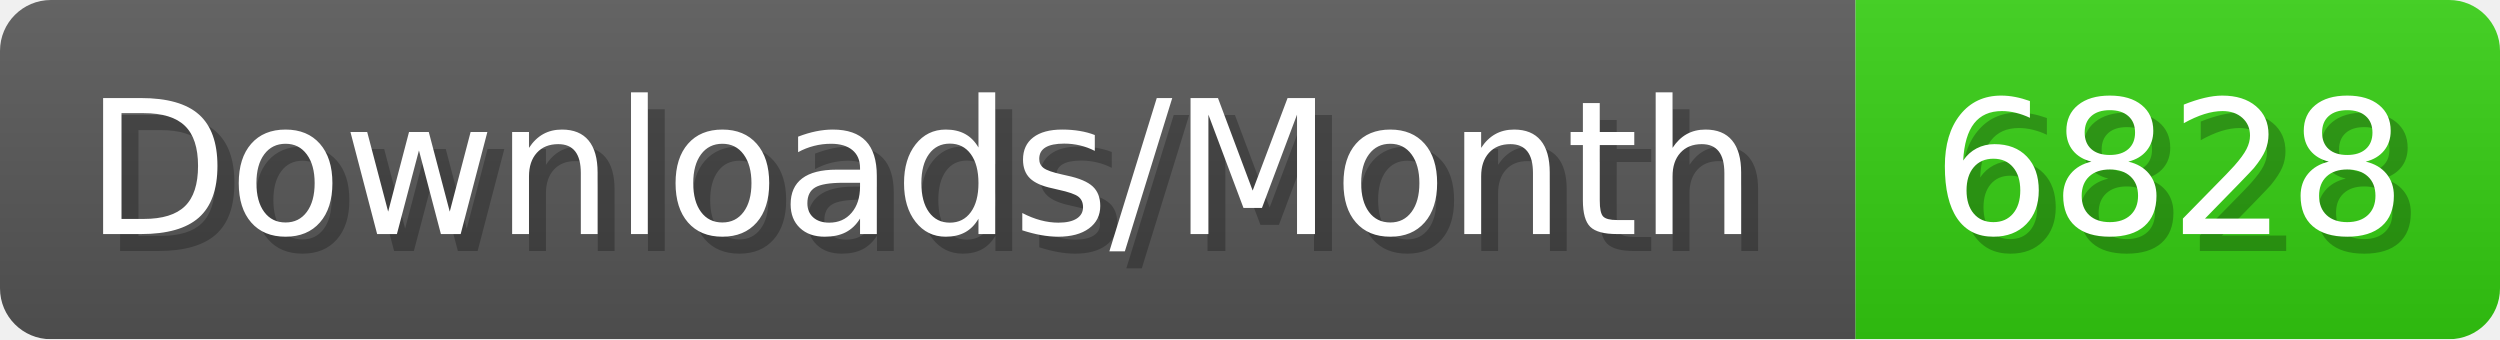
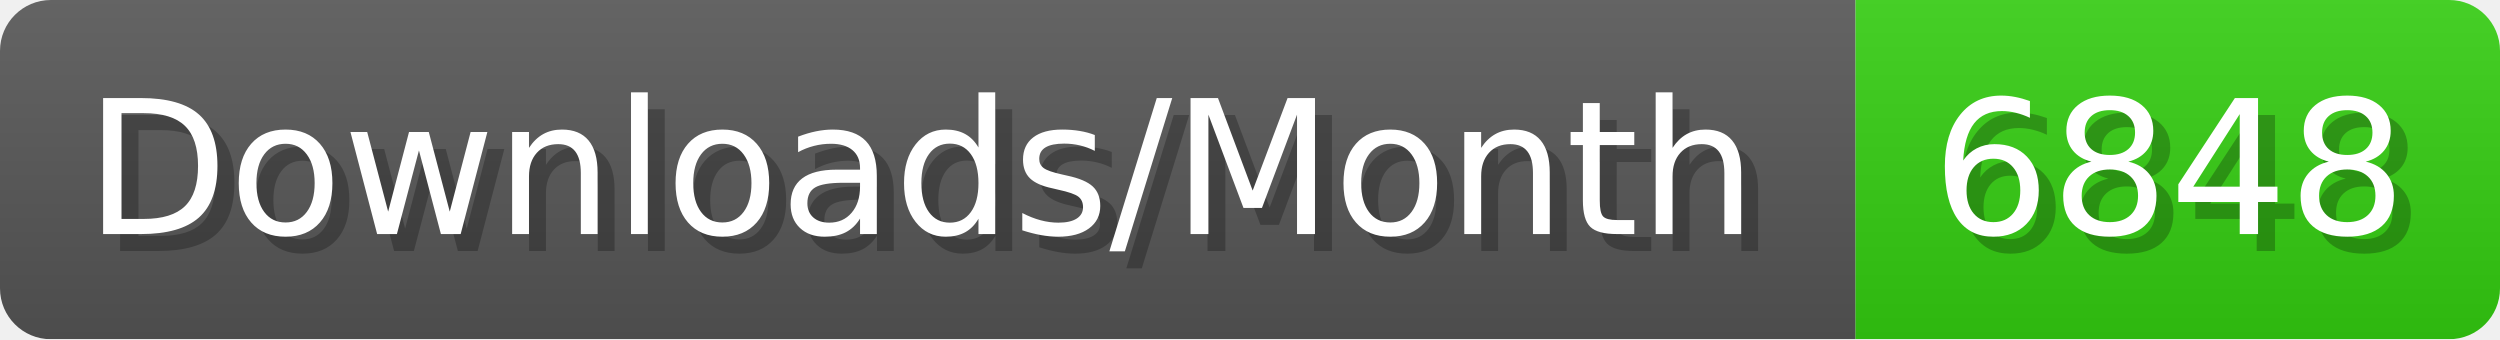
- <svg xmlns="http://www.w3.org/2000/svg" width="147.4" height="20" viewBox="0 0 1474 200" role="img" aria-label="Downloads/Month: 6828">
+ <svg xmlns="http://www.w3.org/2000/svg" width="147.4" height="20" viewBox="0 0 1474 200" role="img" aria-label="Downloads/Month: 6848">
  <linearGradient id="YlXUI" x2="0" y2="100%">
    <stop offset="0" stop-opacity=".1" stop-color="#EEE" />
    <stop offset="1" stop-opacity=".1" />
  </linearGradient>
  <mask id="JHhop">
    <rect width="1474" height="200" rx="30" fill="#FFF" />
  </mask>
  <g mask="url(#JHhop)">
    <rect width="1094" height="200" fill="#555" />
    <rect width="380" height="200" fill="#3C1" x="1094" />
    <rect width="1474" height="200" fill="url(#YlXUI)" />
  </g>
  <g aria-hidden="true" fill="#fff" text-anchor="start" font-family="Verdana,DejaVu Sans,sans-serif" font-size="110">
    <text x="60" y="148" textLength="994" fill="#000" opacity="0.25">Downloads/Month</text>
    <text x="50" y="138" textLength="994">Downloads/Month</text>
-     <text x="1149" y="148" textLength="280" fill="#000" opacity="0.25">6828</text>
-     <text x="1139" y="138" textLength="280">6828</text>
+     <text x="1149" y="148" textLength="280" fill="#000" opacity="0.25">6848</text>
+     <text x="1139" y="138" textLength="280">6848</text>
  </g>
</svg>
